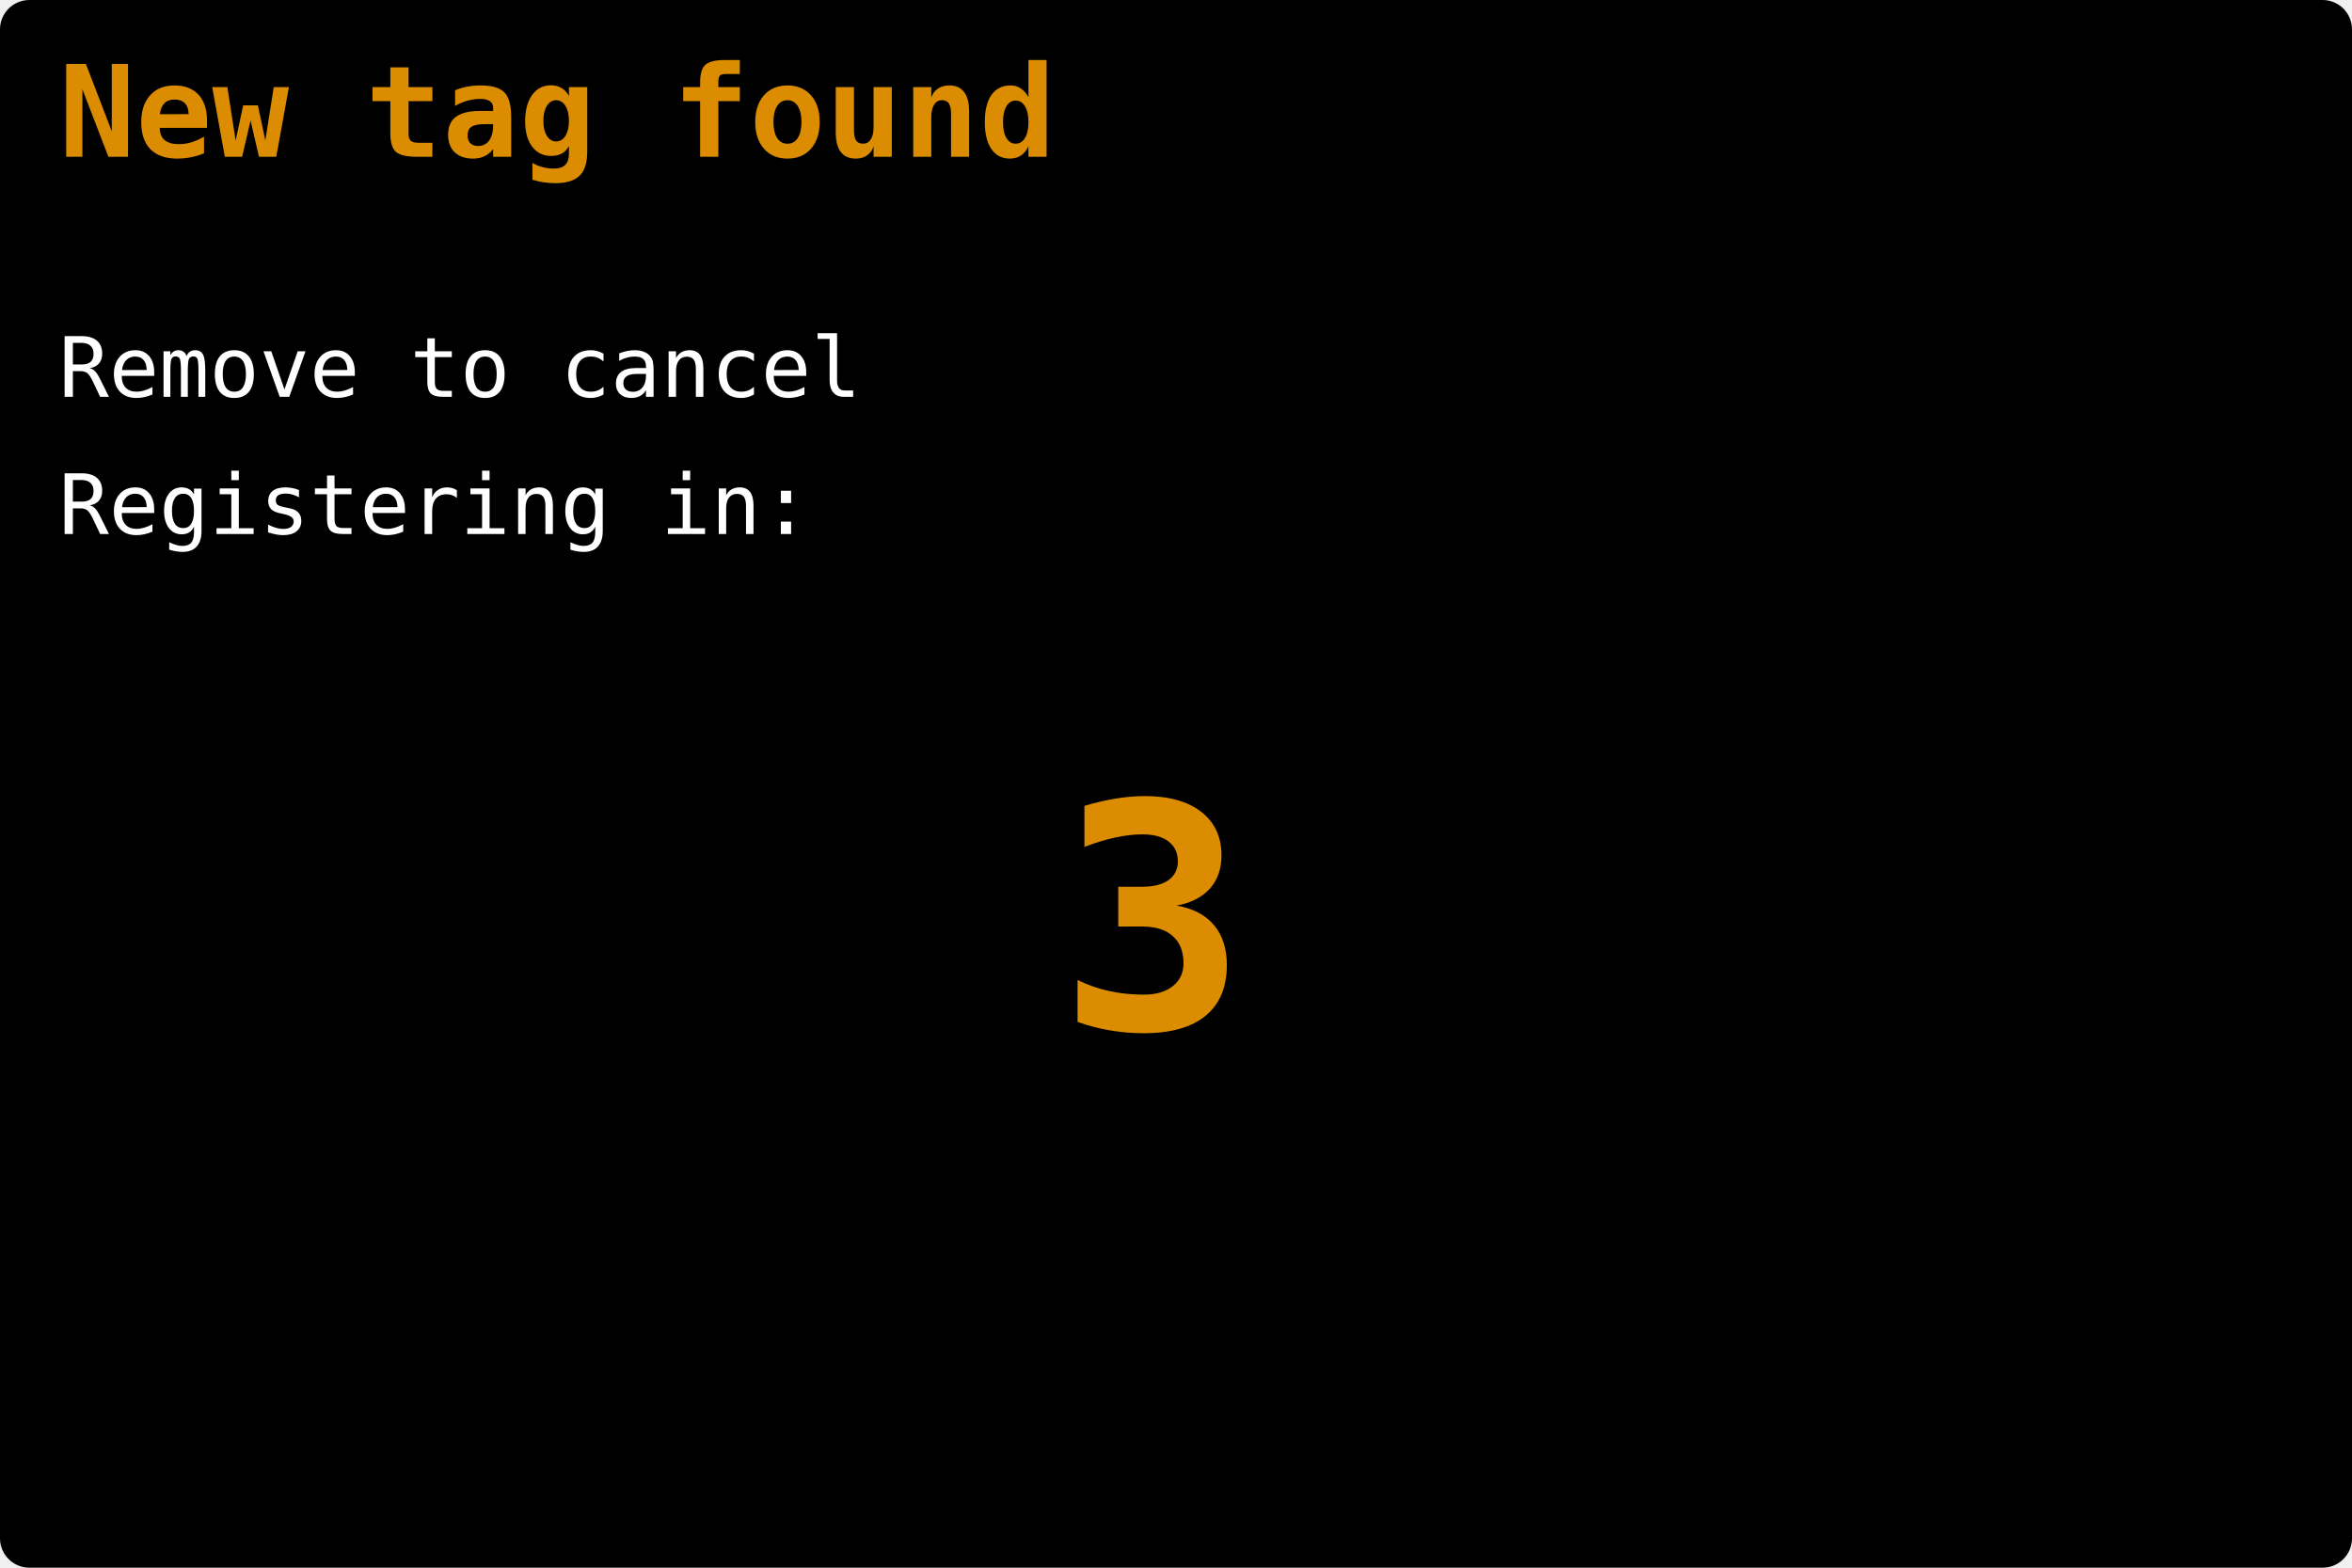
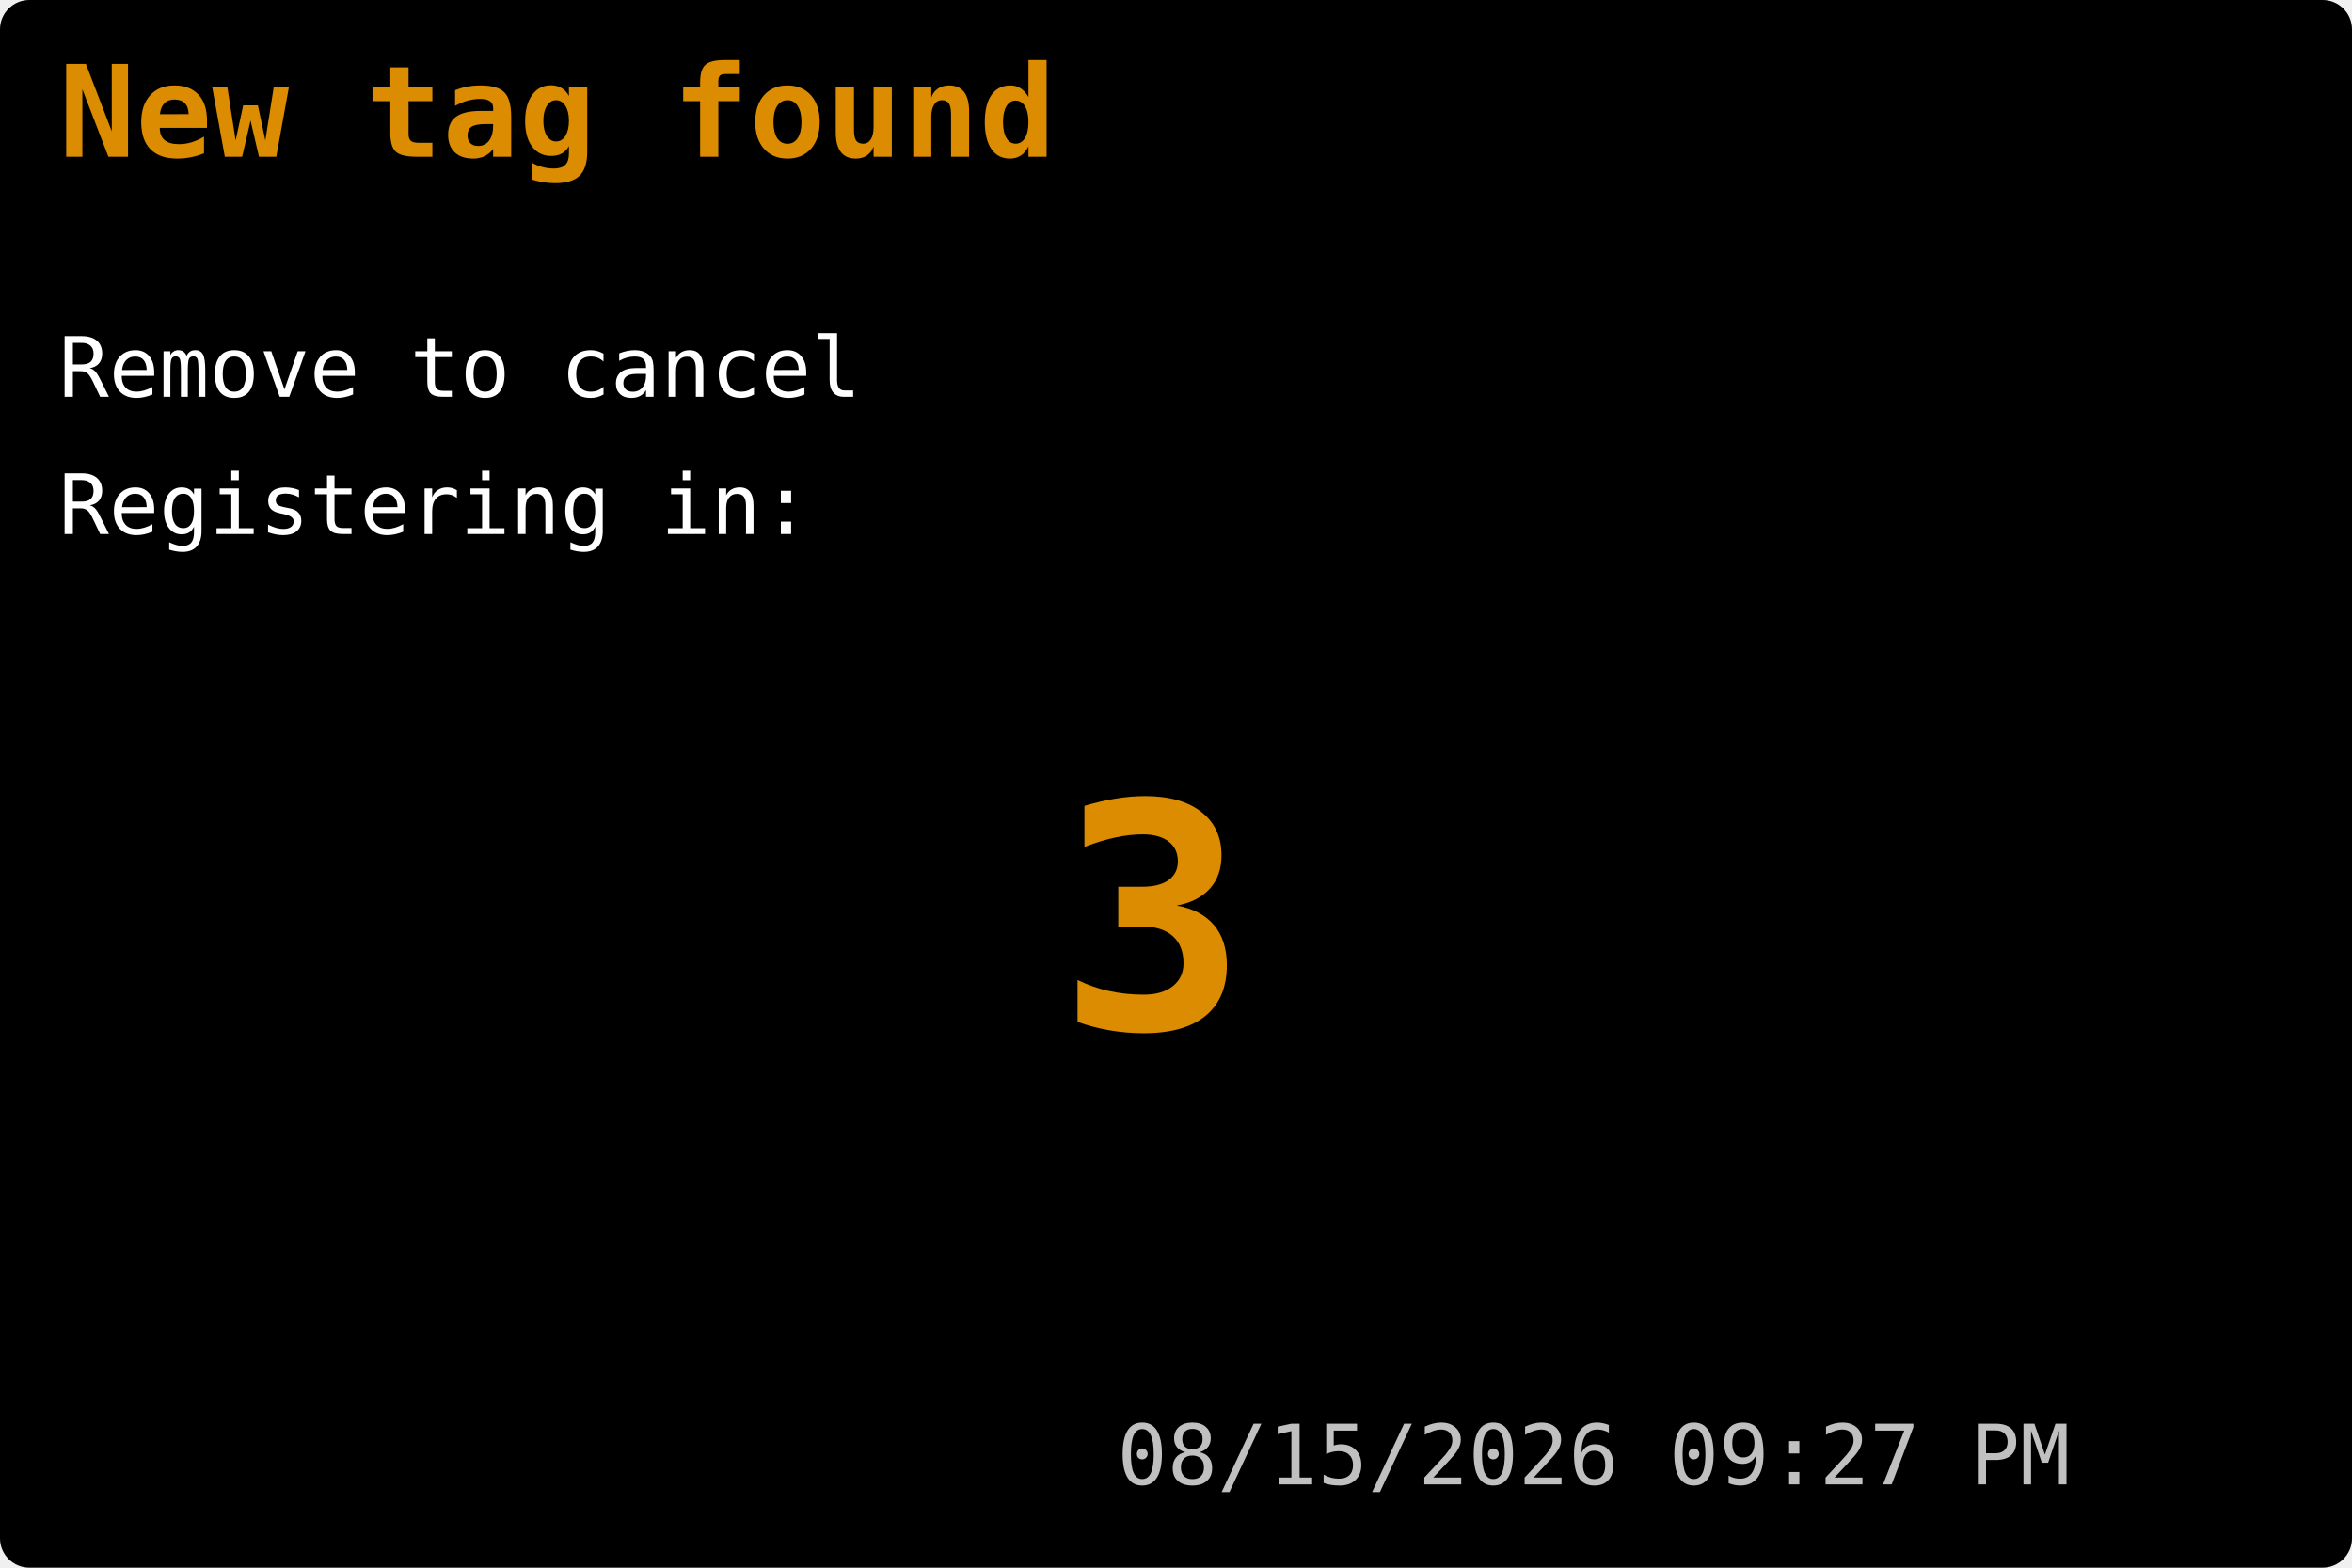
<svg xmlns="http://www.w3.org/2000/svg" viewBox="0 0 480 320" width="480" font-family="ui-monospace,Menlo,Consolas,monospace">
  <rect width="480" height="320" rx="6" fill="#000" />
  <text x="12" y="32" font-size="26" font-weight="700" fill="#dc8c00">New tag found</text>
  <text x="12" y="81" font-size="17" fill="#ffffff">Remove to cancel</text>
  <text x="12" y="109" font-size="17" fill="#ffffff">Registering in:</text>
  <text x="216" y="210" font-size="64" font-weight="700" fill="#dc8c00">3</text>
+   <text x="228" y="303" font-size="17" fill="#c0c0c0">08/15/2026 09:27 PM</text>
</svg>
